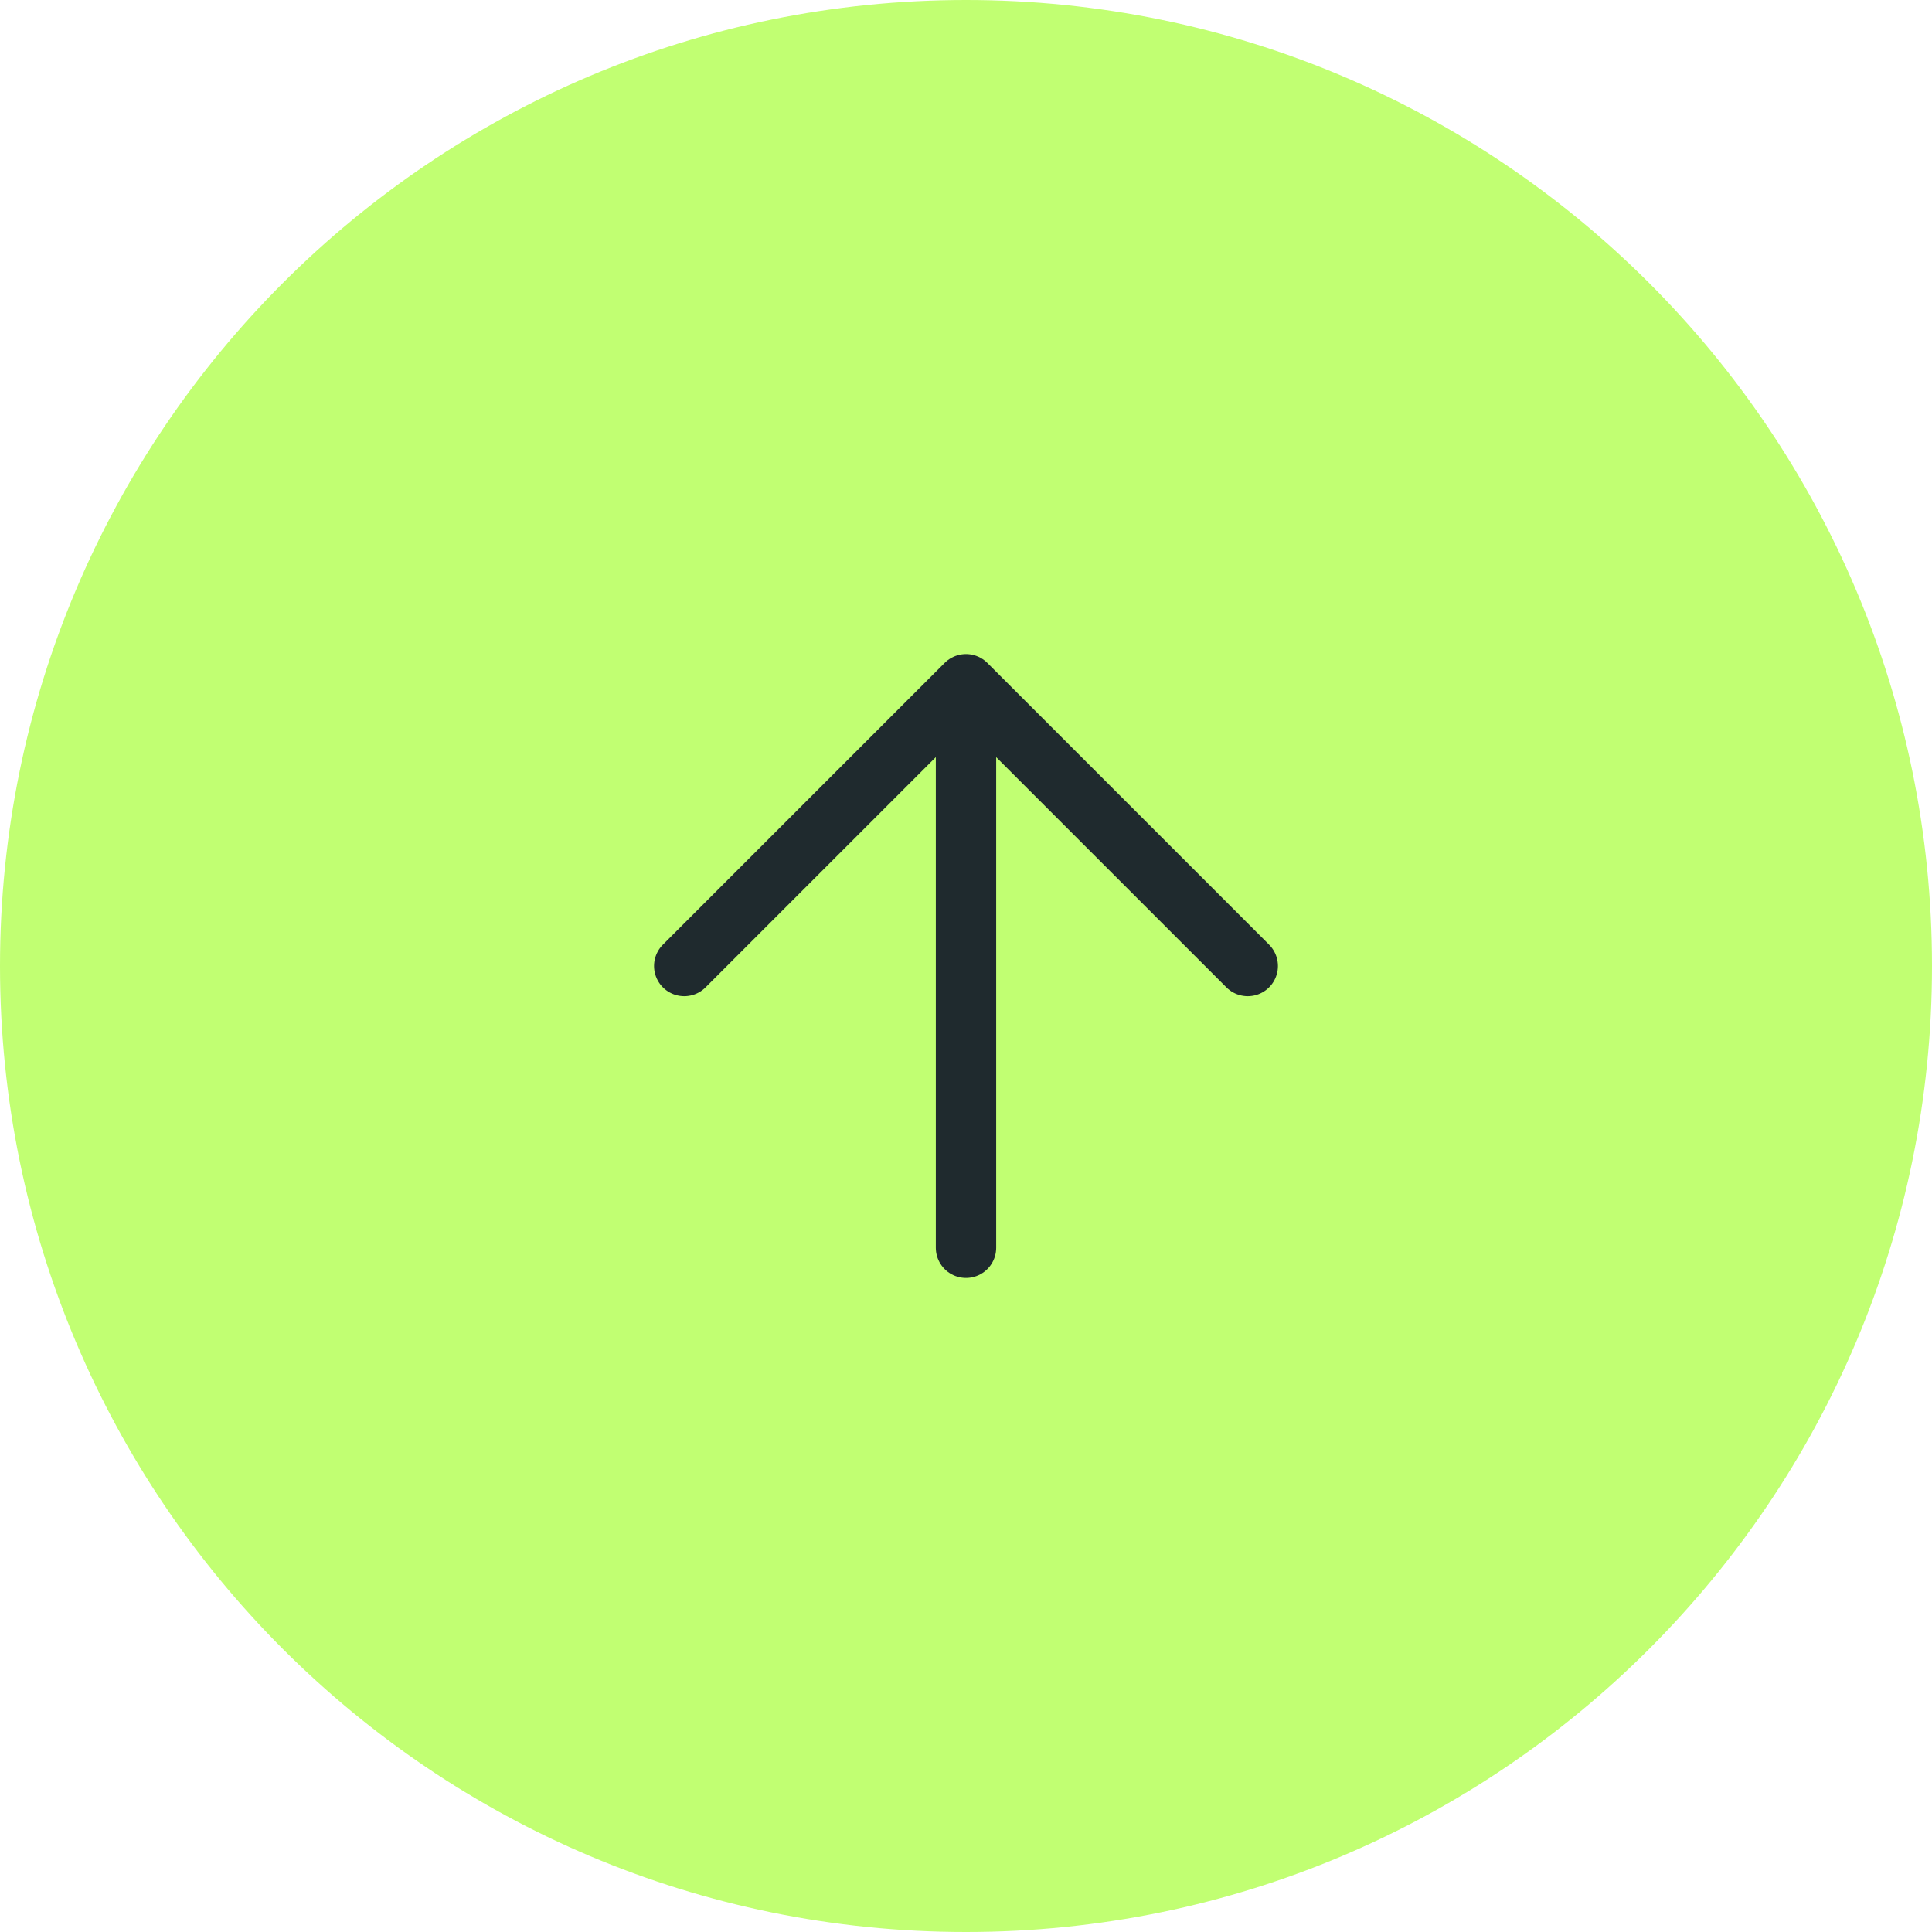
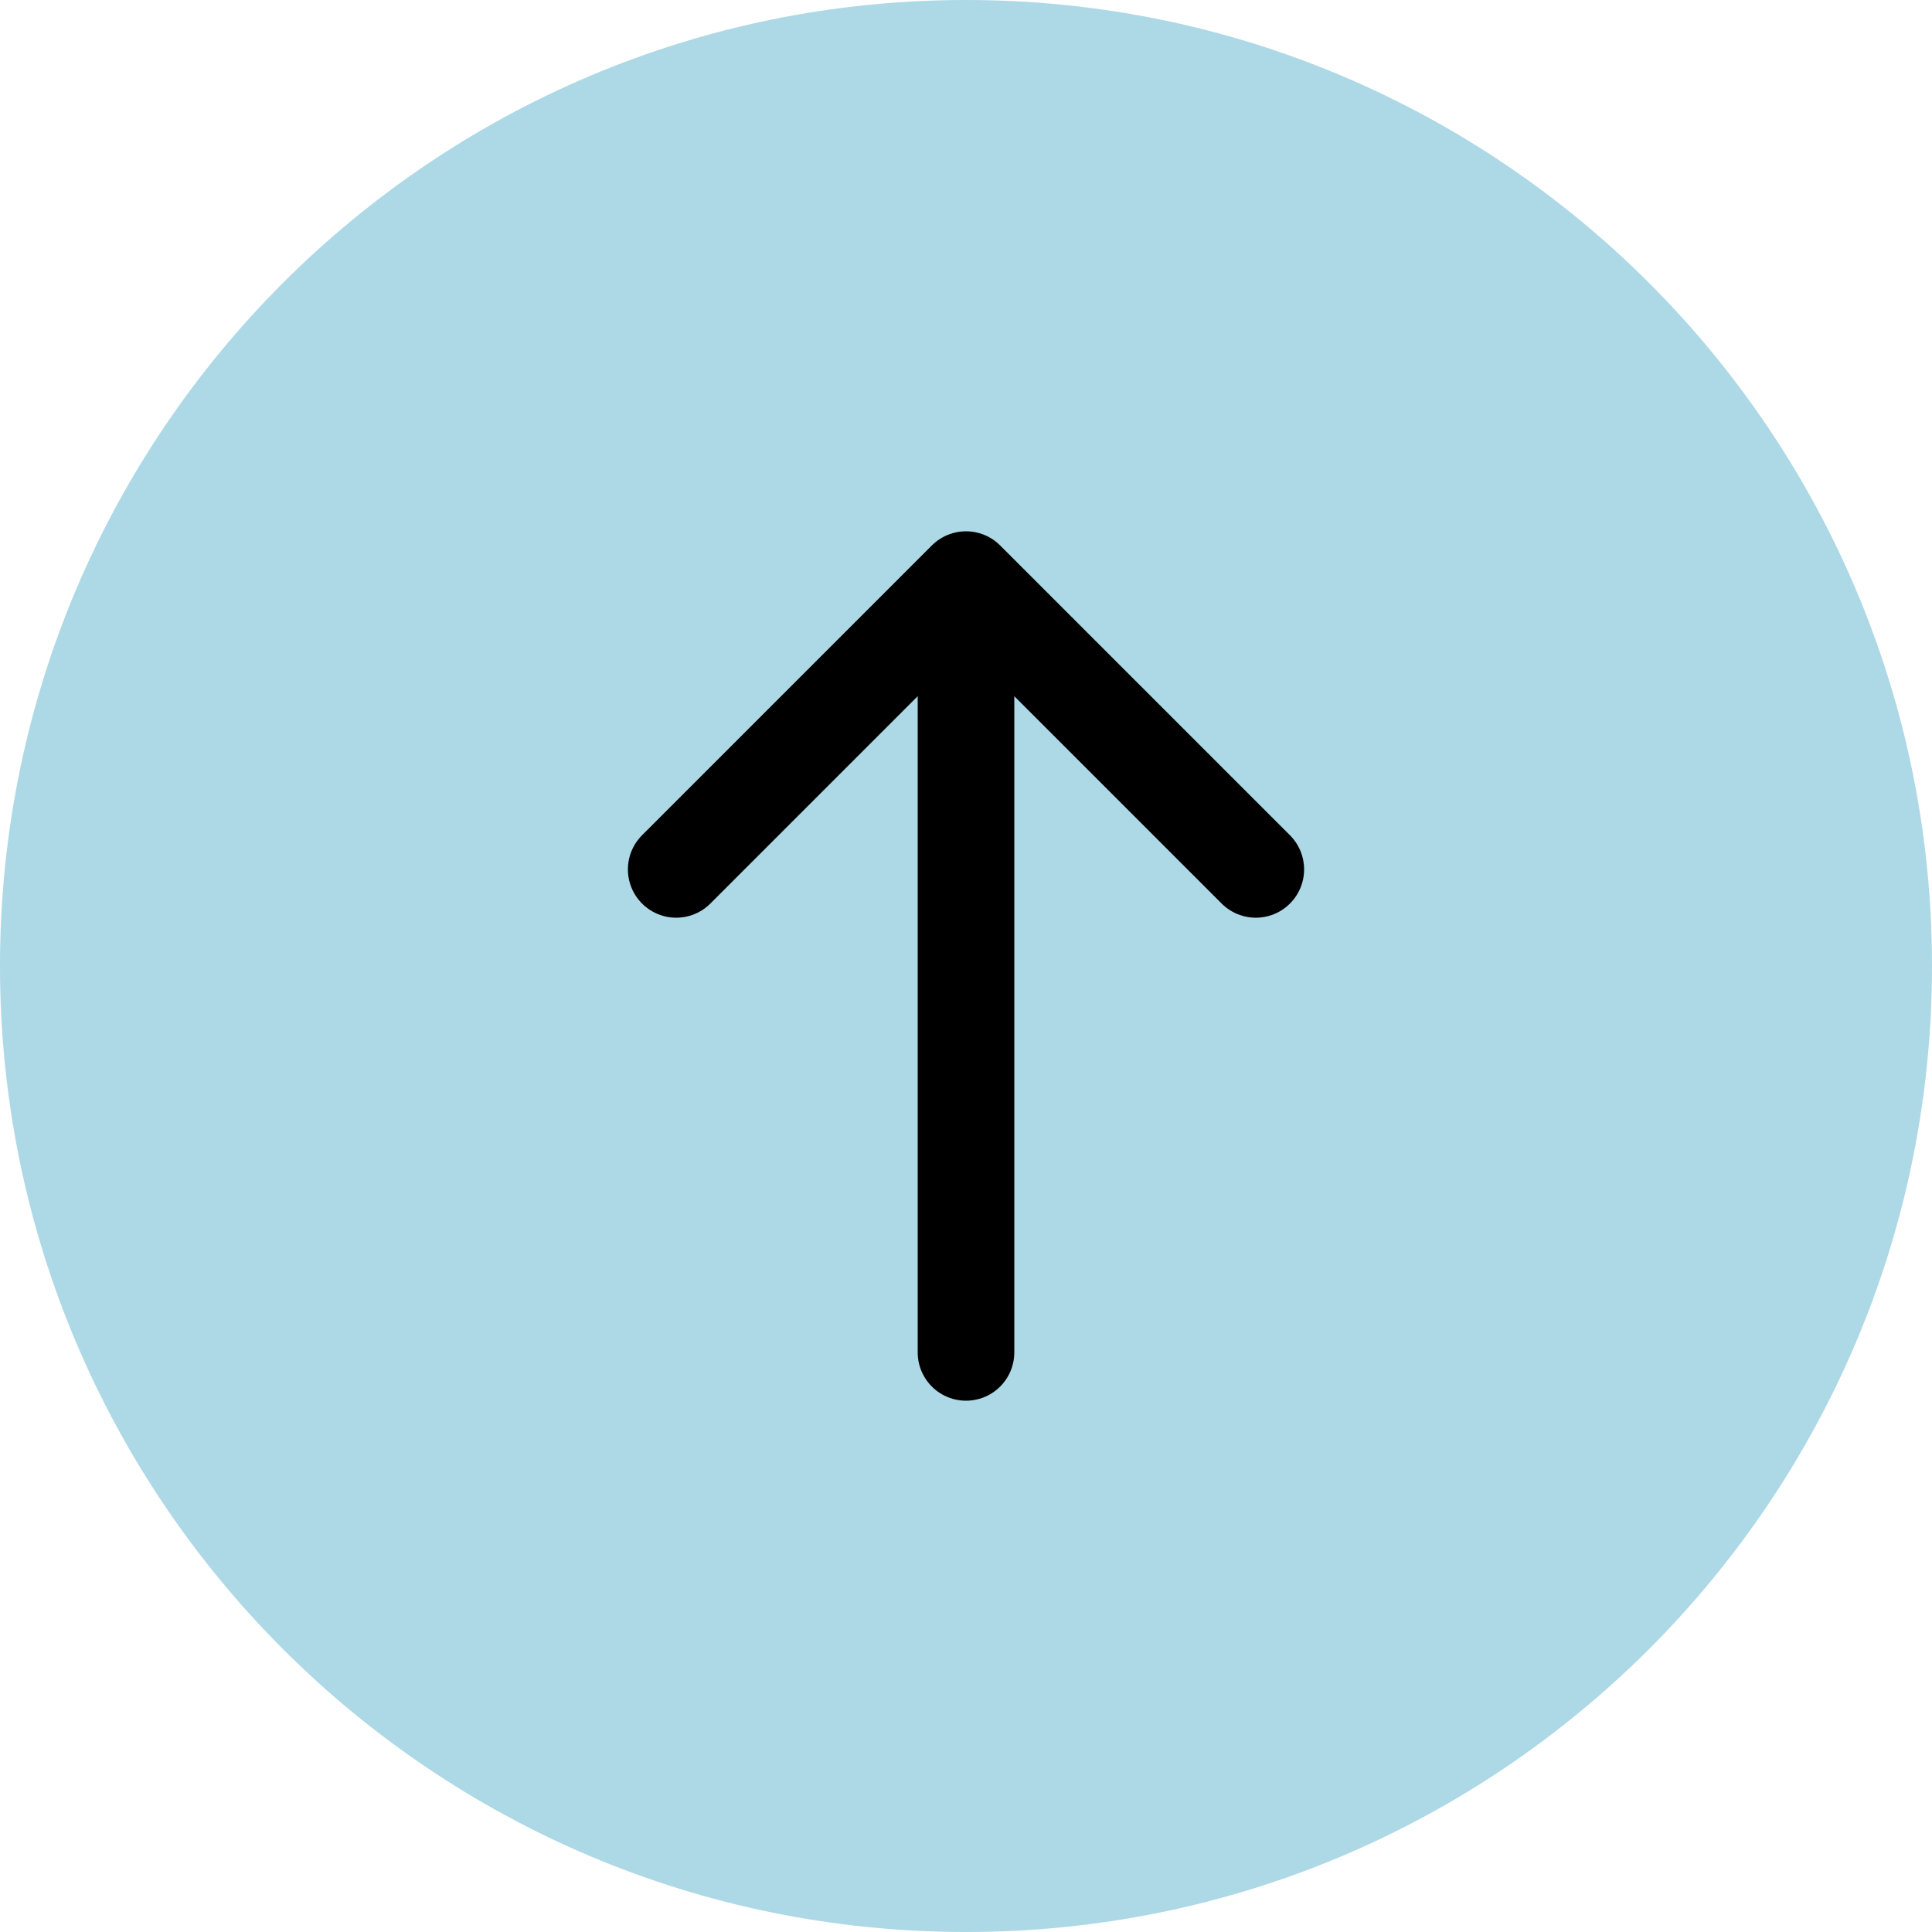
- <svg xmlns="http://www.w3.org/2000/svg" width="64" height="64" viewBox="0 0 64 64" fill="none">
-   <rect width="64" height="64" rx="32" fill="#C1FF72" />
-   <path d="M22.666 32L32 22.667M32 22.667L41.333 32M32 22.667V41.333" stroke="#1F2A2E" stroke-width="2" stroke-linecap="round" stroke-linejoin="round" />
+ <svg xmlns="http://www.w3.org/2000/svg" width="100" height="100" viewBox="0 0 100 100">
+   <circle cx="50" cy="50" r="50" fill="#ADD8E6" />
+   <path d="M50 30 L50 70 M50 30 L35 45 M50 30 L65 45" stroke="black" stroke-width="5" fill="none" stroke-linecap="round" stroke-linejoin="round" />
</svg>
